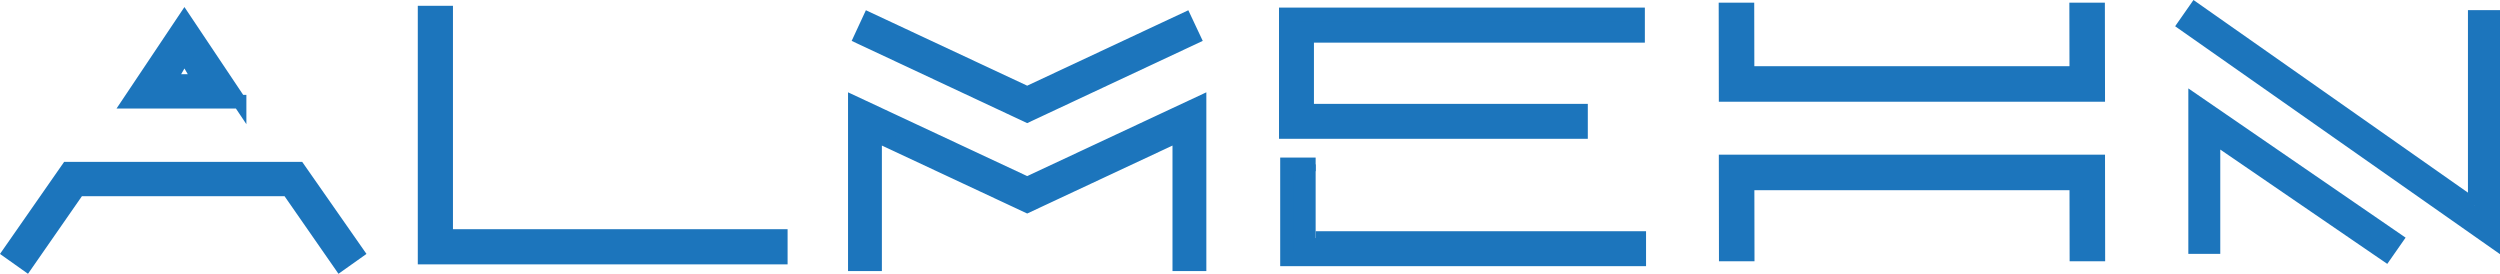
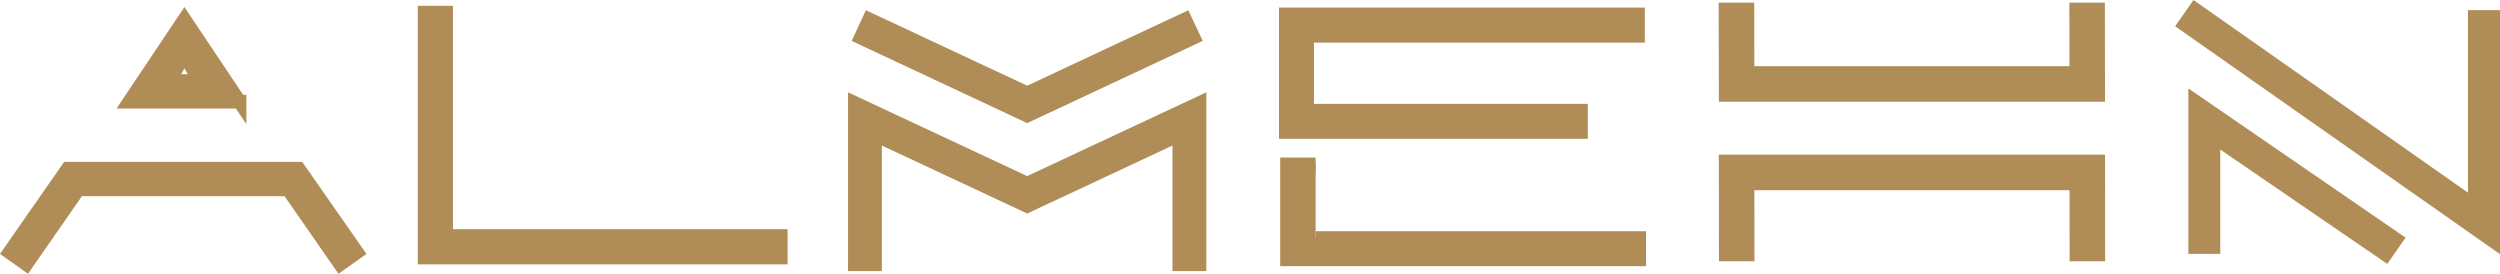
<svg xmlns="http://www.w3.org/2000/svg" id="Layer_2" data-name="Layer 2" viewBox="0 0 366.546 40.143">
  <defs>
    <style>
      .cls-1 {
-         fill: url(#linear-gradient);
-       }
- 
-       .cls-1, .cls-2 {
-         stroke: #1c75bc;
+         fill: #b08d57;
+         stroke: #b08d57;
        stroke-miterlimit: 10;
        stroke-width: 2px;
      }
- 
-       .cls-2 {
-         fill: #1c75bc;
-       }
    </style>
-     <linearGradient id="linear-gradient" x1="228.855" y1="20.787" x2="229.355" y2="20.787" gradientUnits="userSpaceOnUse">
-       <stop offset="0" stop-color="#1c75bc" />
-       <stop offset=".024" stop-color="#42839d" />
-       <stop offset=".058" stop-color="#739477" />
-       <stop offset=".094" stop-color="#9da456" />
-       <stop offset=".13" stop-color="#c0b03b" />
-       <stop offset=".166" stop-color="#daba26" />
-       <stop offset=".203" stop-color="#edc117" />
-       <stop offset=".241" stop-color="#f9c50e" />
-       <stop offset=".281" stop-color="#fdc70c" />
-       <stop offset=".669" stop-color="#f3903f" />
-       <stop offset=".888" stop-color="#ed683c" />
-       <stop offset="1" stop-color="#e93e3a" />
-     </linearGradient>
  </defs>
  <g id="Layer_1-2" data-name="Layer 1">
    <path class="cls-1" d="M43.786,24.733l8.558,12.256-2.473,1.754-7.628-10.976H11.487l-7.627,10.976-2.473-1.754,8.539-12.256h33.859ZM35.124,14.913h-16.167L27.041,2.832l8.083,12.082ZM24.831,11.88h4.436l-2.227-3.84-2.209,3.84Z" />
-     <path class="cls-2" d="M65.412,1.85v32.755h49.063v3.156h-52.219V1.85h3.156Z" />
-     <path class="cls-2" d="M175.872,15.106v23.637h-2.963v-18.974l-22.304,10.433-22.305-10.433v18.974h-2.963V15.106l25.268,11.817,25.267-11.817ZM175.013,5.514l-24.408,11.433-24.409-11.433,1.245-2.683,23.164,10.836,23.146-10.836,1.262,2.683Z" />
-     <path class="cls-2" d="M240.166,2.113v3.139h-48.518v10.977h40.154v3.122h-43.276V2.113h51.64ZM192.897,34.902h47.444v3.122h-51.641v-13.922h4.197" />
-     <path class="cls-2" d="M307.615,1.394l.019,12.52h-54.622l-.018-12.52h3.209l.018,9.311h48.204l-.018-9.311h3.207ZM307.635,23.681l.018,13.624h-3.209l-.018-10.416h-48.204l.018,10.416h-3.209l-.018-13.624h54.622Z" />
-     <path class="cls-2" d="M362.846,30.168V2.481h2.7v32.86l-45.24-31.738,1.544-2.209,40.996,28.773ZM321.85,14.861l29.458,20.234-1.543,2.21-25.232-17.273v16.186h-2.683V14.861Z" />
+     <path class="cls-1" d="M65.412,1.85v32.755h49.063v3.156h-52.219V1.85h3.156Z" />
+     <path class="cls-1" d="M175.872,15.106v23.637h-2.963v-18.974l-22.304,10.433-22.305-10.433v18.974h-2.963V15.106l25.268,11.817,25.267-11.817ZM175.013,5.514l-24.408,11.433-24.409-11.433,1.245-2.683,23.164,10.836,23.146-10.836,1.262,2.683Z" />
+     <path class="cls-1" d="M240.166,2.113v3.139h-48.518v10.977h40.154v3.122h-43.276V2.113h51.64ZM192.897,34.902h47.444v3.122h-51.641v-13.922h4.197" />
+     <path class="cls-1" d="M307.615,1.394l.019,12.52h-54.622l-.018-12.52h3.209l.018,9.311h48.204l-.018-9.311h3.207ZM307.635,23.681l.018,13.624h-3.209l-.018-10.416h-48.204l.018,10.416h-3.209l-.018-13.624h54.622Z" />
+     <path class="cls-1" d="M362.846,30.168V2.481h2.7v32.86l-45.24-31.738,1.544-2.209,40.996,28.773ZM321.85,14.861l29.458,20.234-1.543,2.21-25.232-17.273v16.186h-2.683V14.861Z" />
  </g>
</svg>
